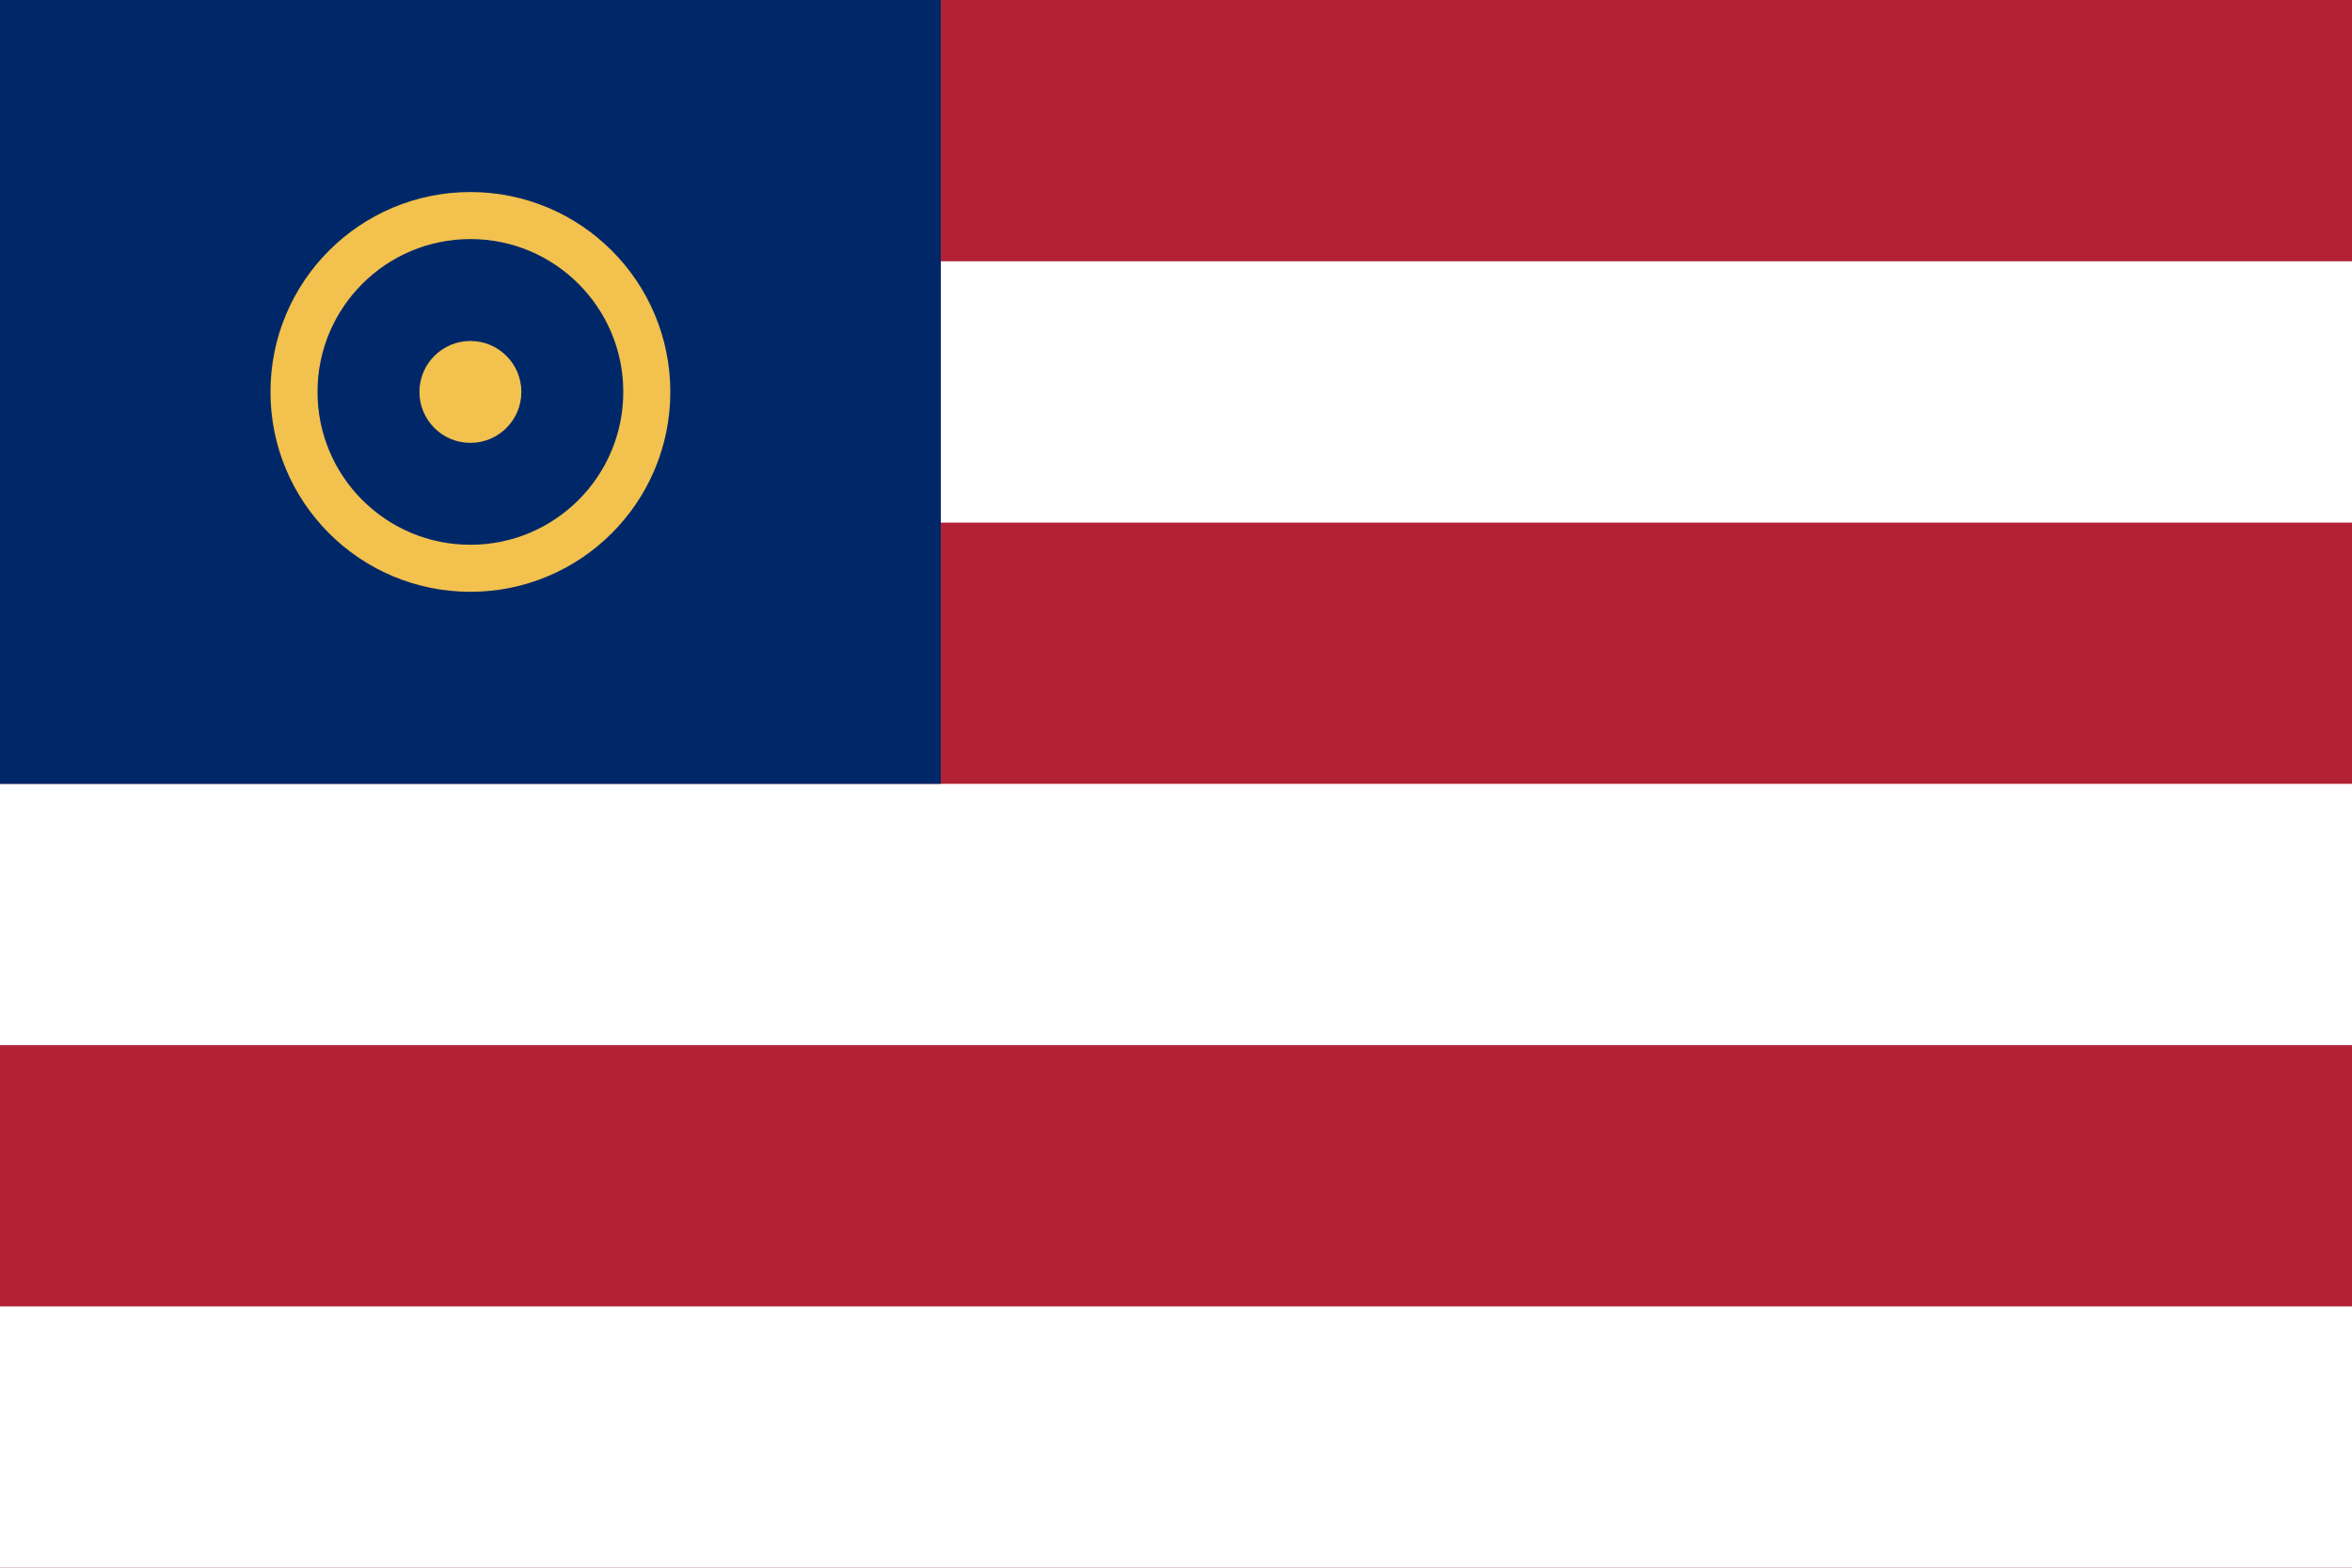
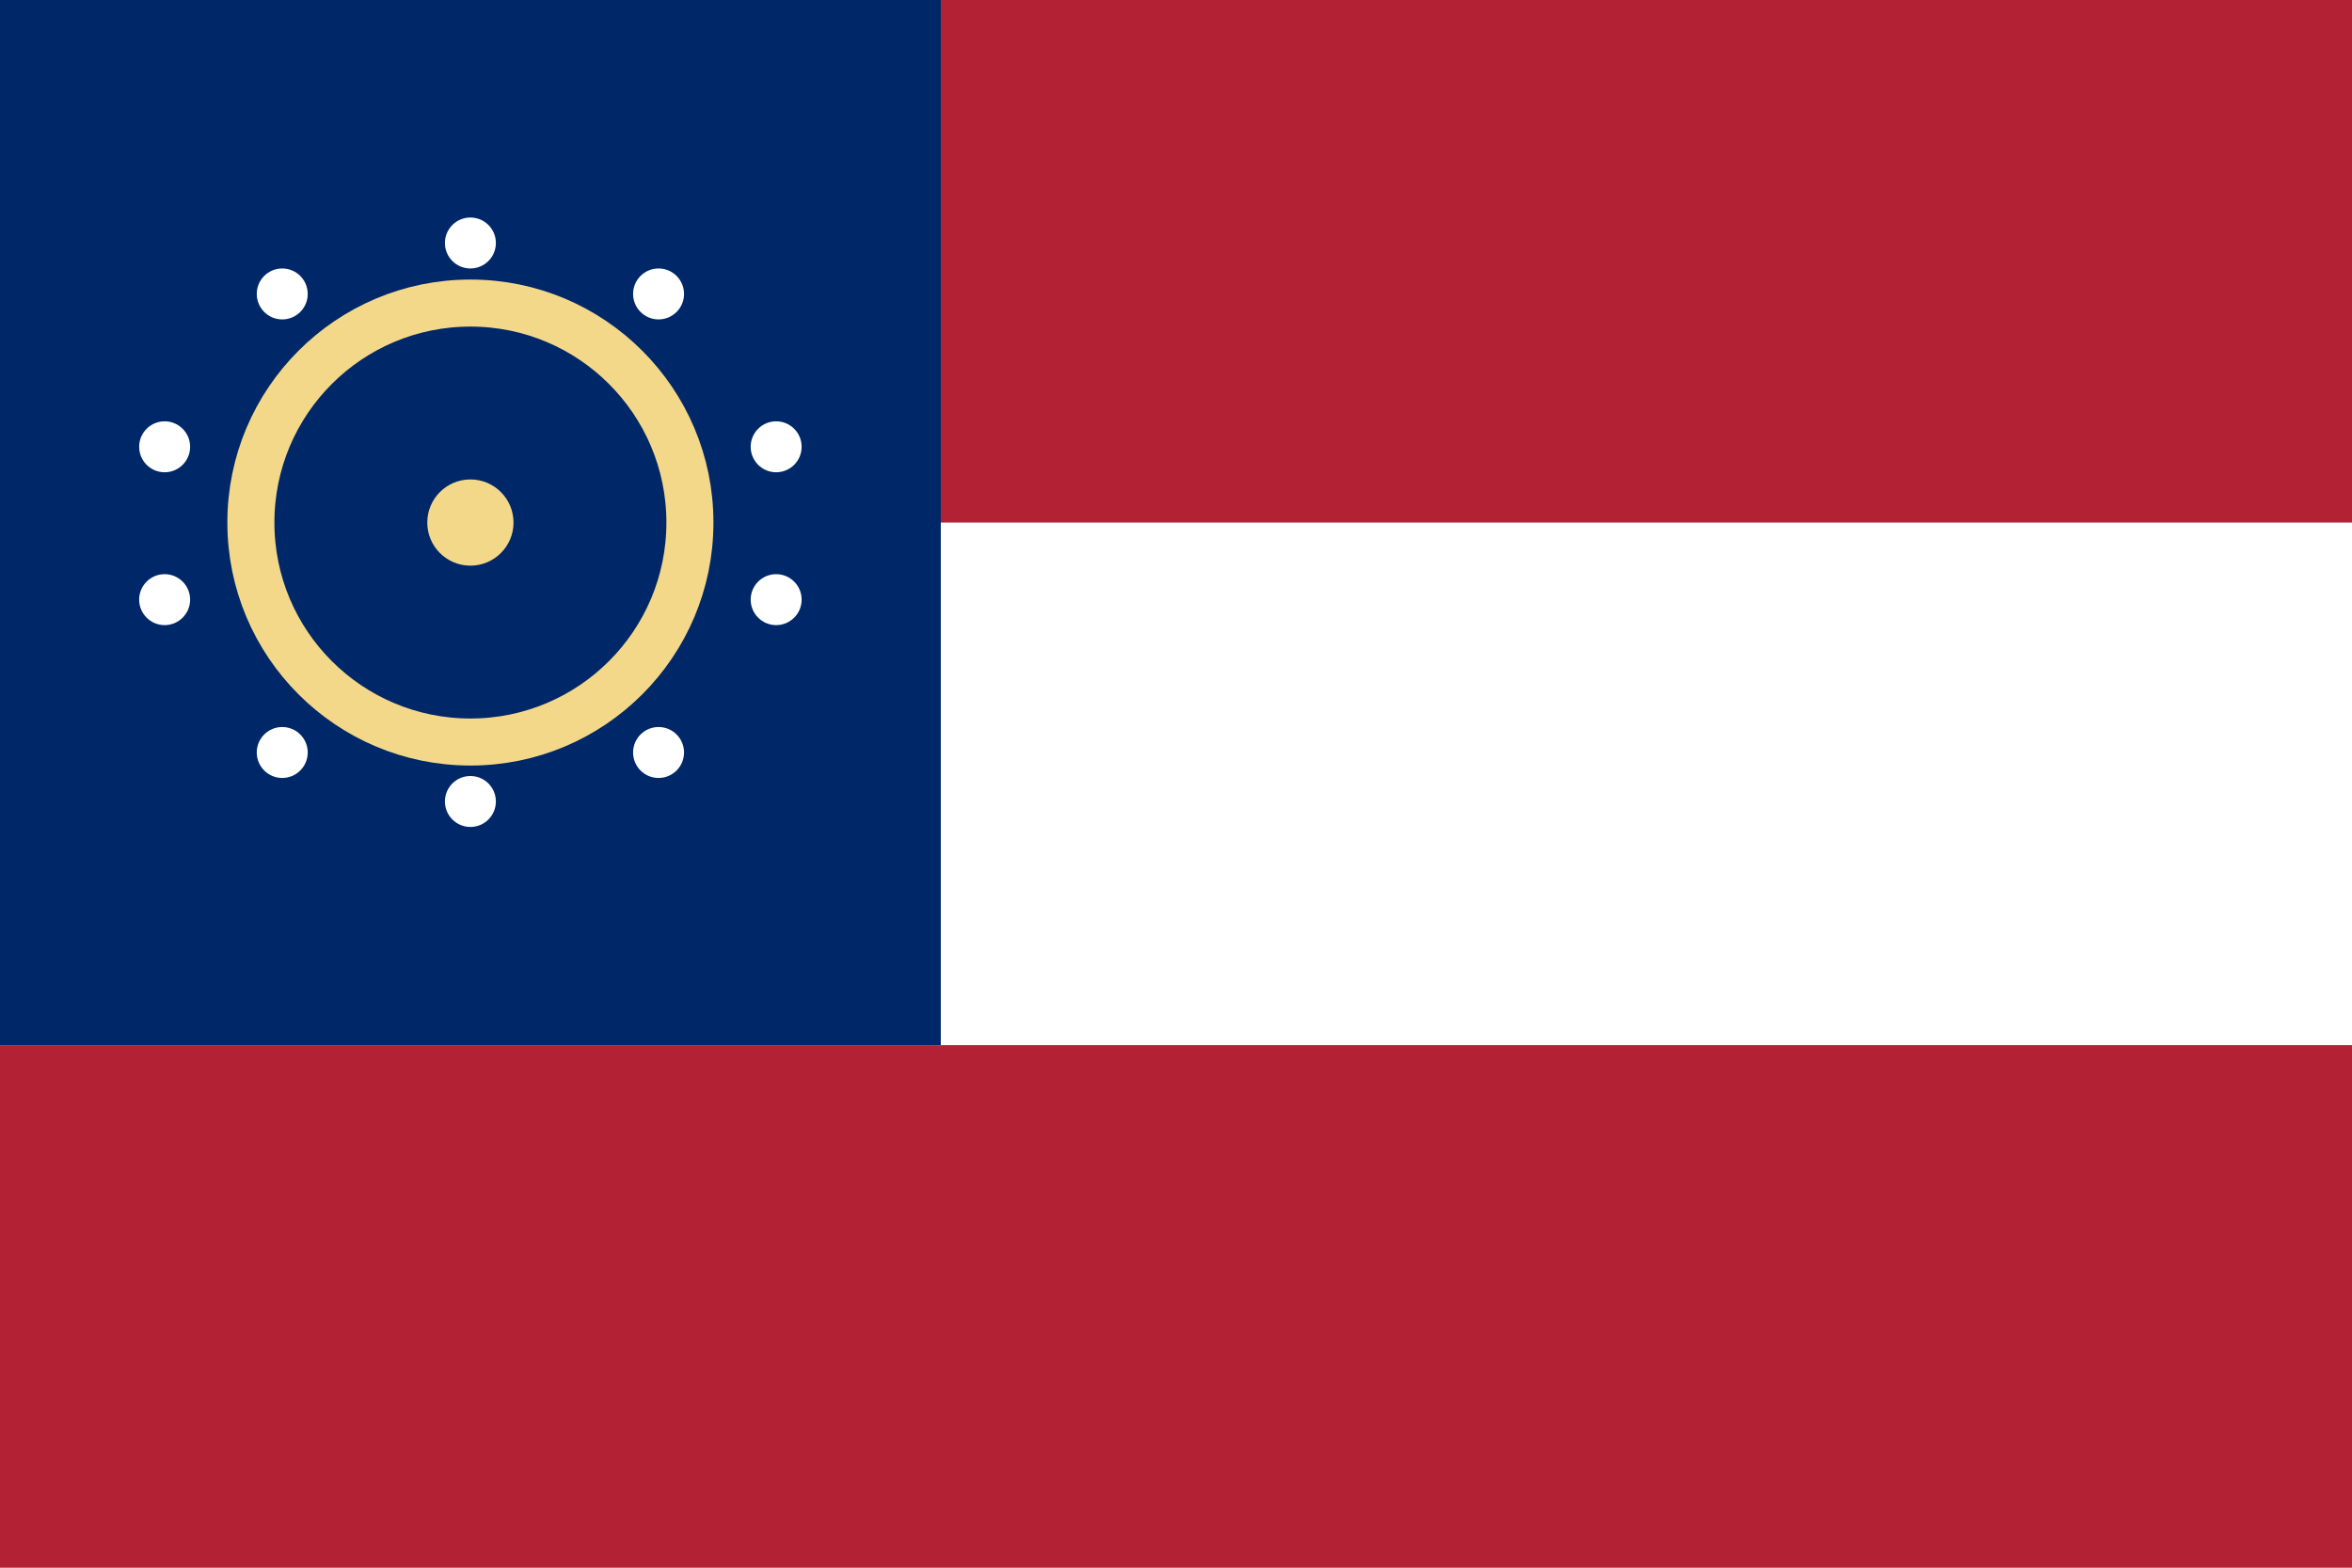
- <svg xmlns="http://www.w3.org/2000/svg" viewBox="0 0 60 40" role="img" aria-labelledby="title">
+ <svg xmlns="http://www.w3.org/2000/svg" viewBox="0 0 60 40" role="img" aria-labelledby="title desc">
  <rect width="60" height="40" fill="#b22234" />
-   <rect y="6.667" width="60" height="6.667" fill="#ffffff" />
-   <rect y="20" width="60" height="6.667" fill="#ffffff" />
-   <rect y="33.333" width="60" height="6.667" fill="#ffffff" />
-   <rect width="24" height="20" fill="#002868" />
-   <circle cx="12" cy="10" r="4.5" fill="none" stroke="#f2c14e" stroke-width="1.2" />
-   <circle cx="12" cy="10" r="1.3" fill="#f2c14e" />
+   <rect y="13.333" width="60" height="13.334" fill="#ffffff" />
+   <rect width="24" height="26.667" fill="#002868" />
+   <circle cx="12" cy="13.333" r="5.6" fill="none" stroke="#f4d889" stroke-width="1.2" />
+   <circle cx="12" cy="13.333" r="1.1" fill="#f4d889" />
+   <g fill="#ffffff">
+     <circle cx="12" cy="6.2" r="0.65" />
+     <circle cx="16.8" cy="7.5" r="0.65" />
+     <circle cx="19.8" cy="11.4" r="0.65" />
+     <circle cx="19.8" cy="15.3" r="0.65" />
+     <circle cx="16.8" cy="19.2" r="0.65" />
+     <circle cx="12" cy="20.45" r="0.65" />
+     <circle cx="7.2" cy="19.2" r="0.65" />
+     <circle cx="4.2" cy="15.3" r="0.65" />
+     <circle cx="4.2" cy="11.4" r="0.65" />
+     <circle cx="7.2" cy="7.5" r="0.65" />
+   </g>
</svg>
